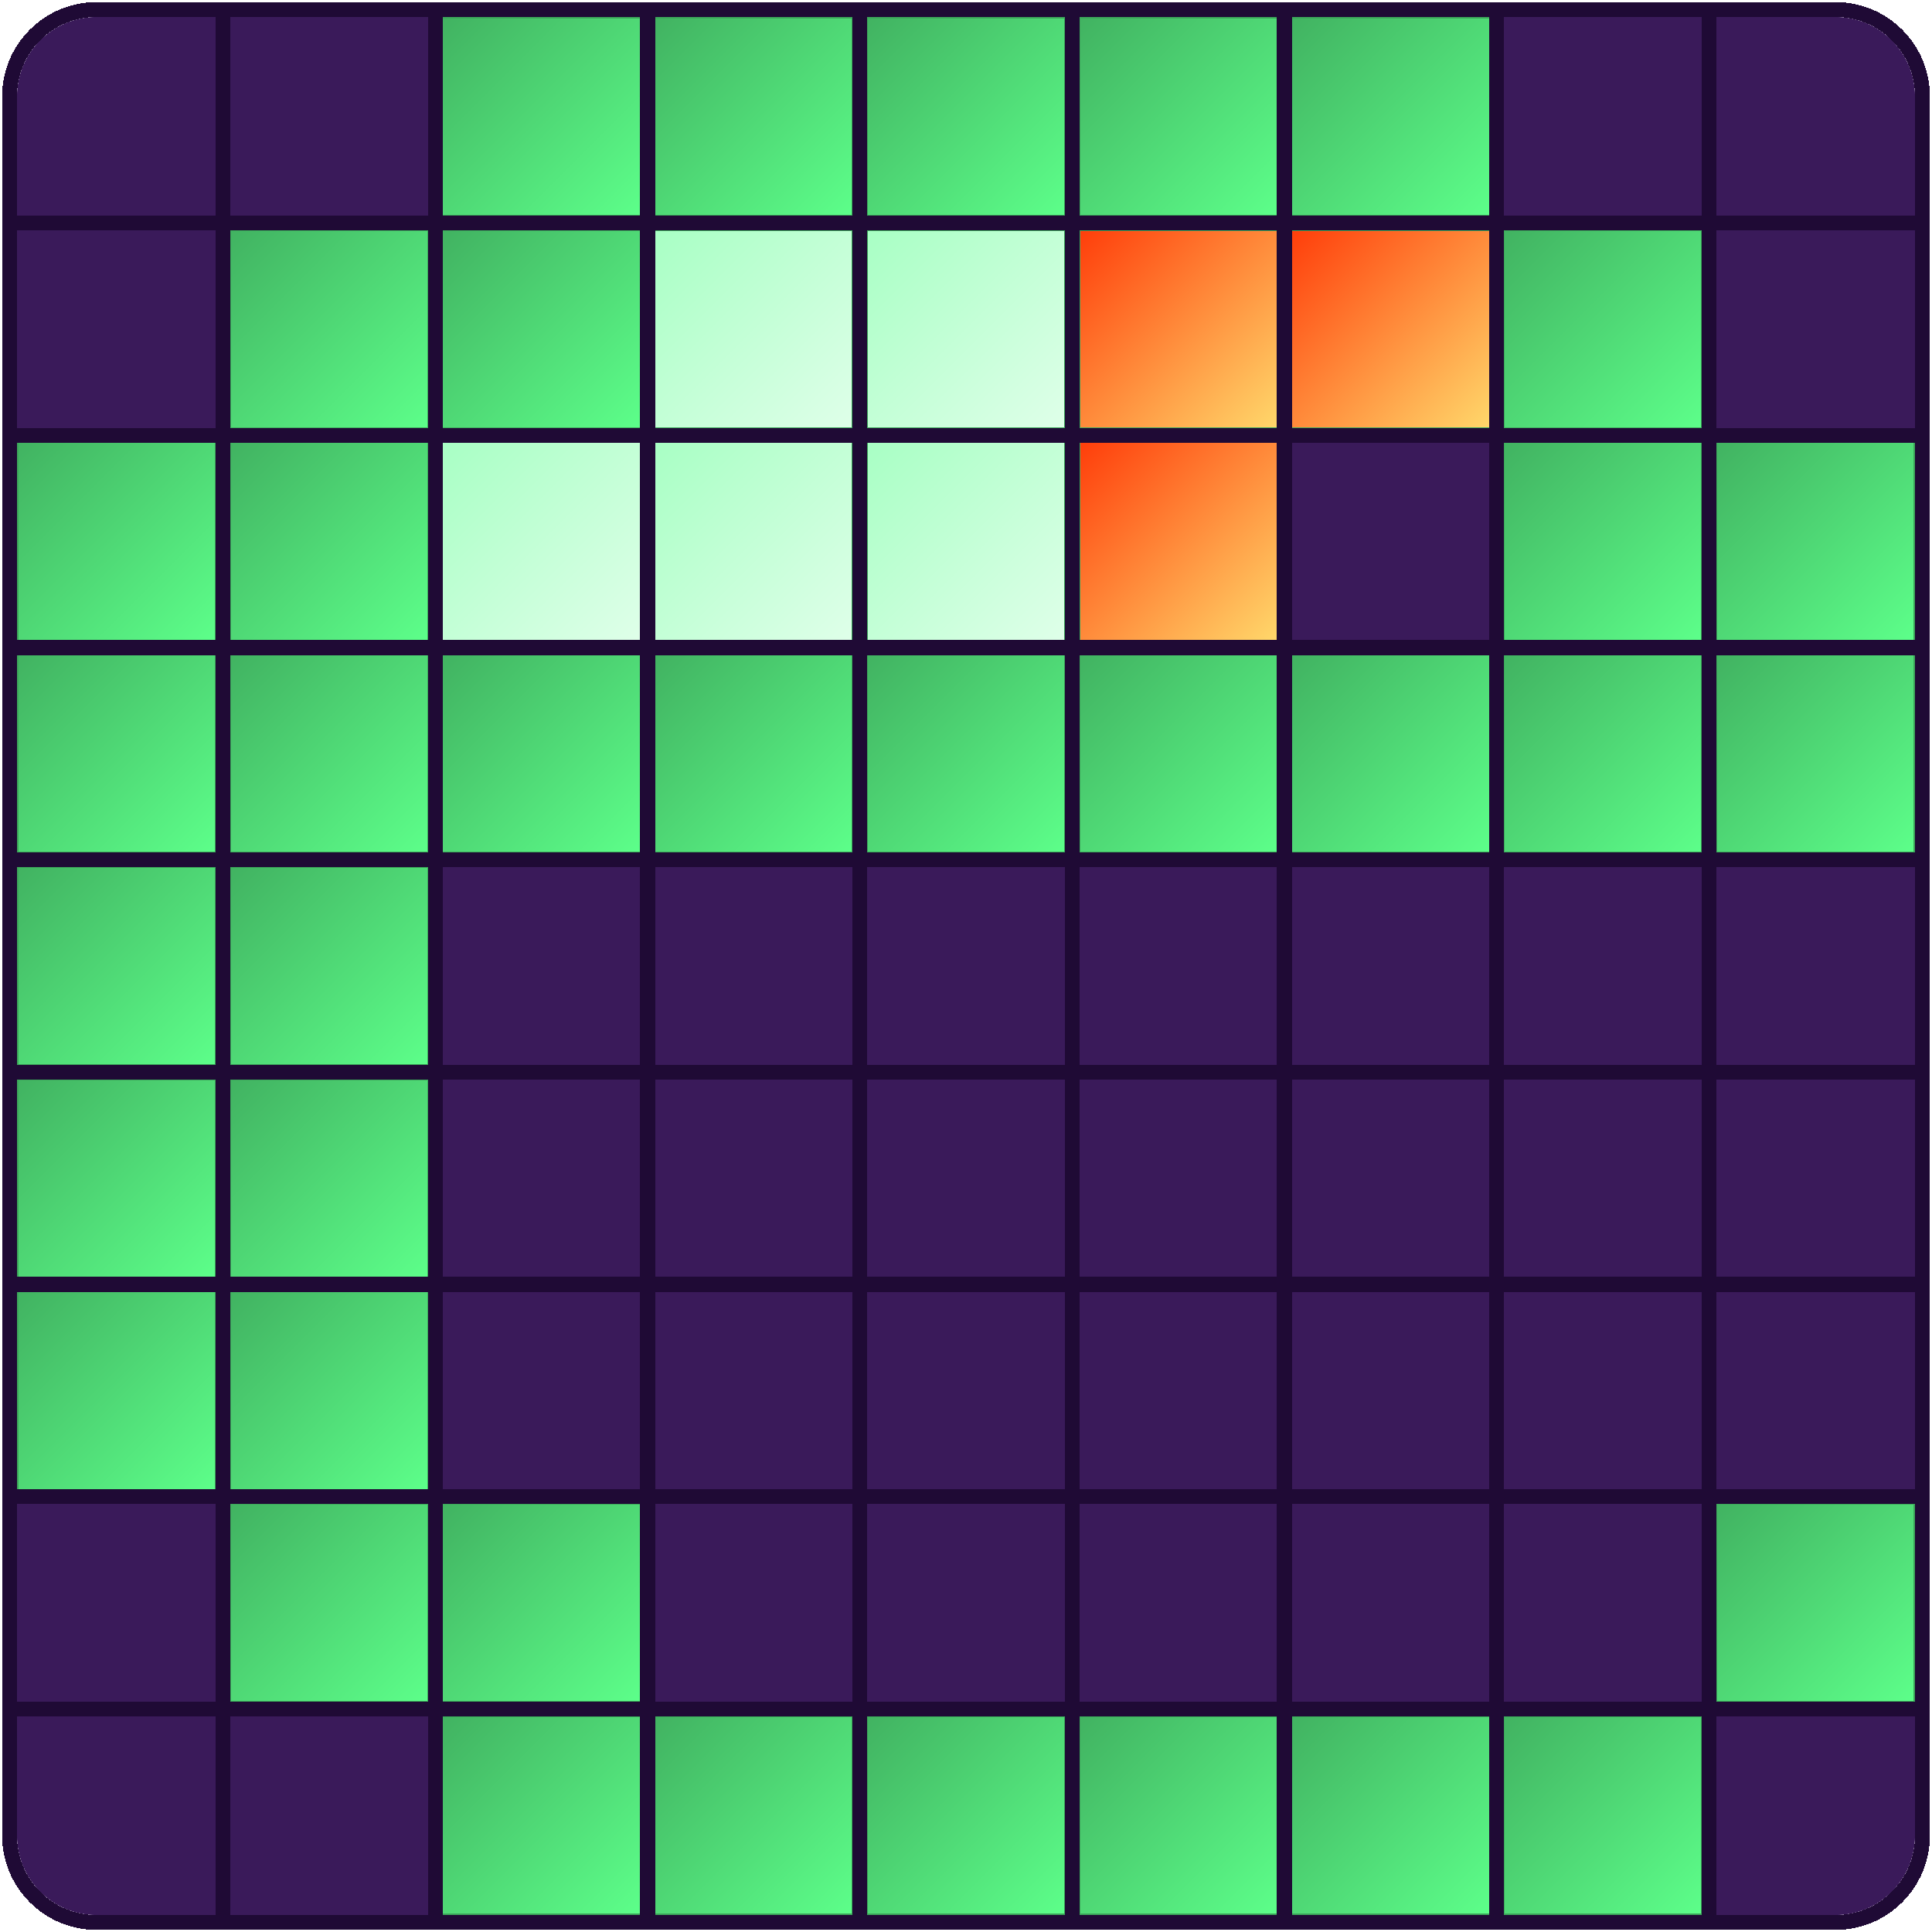
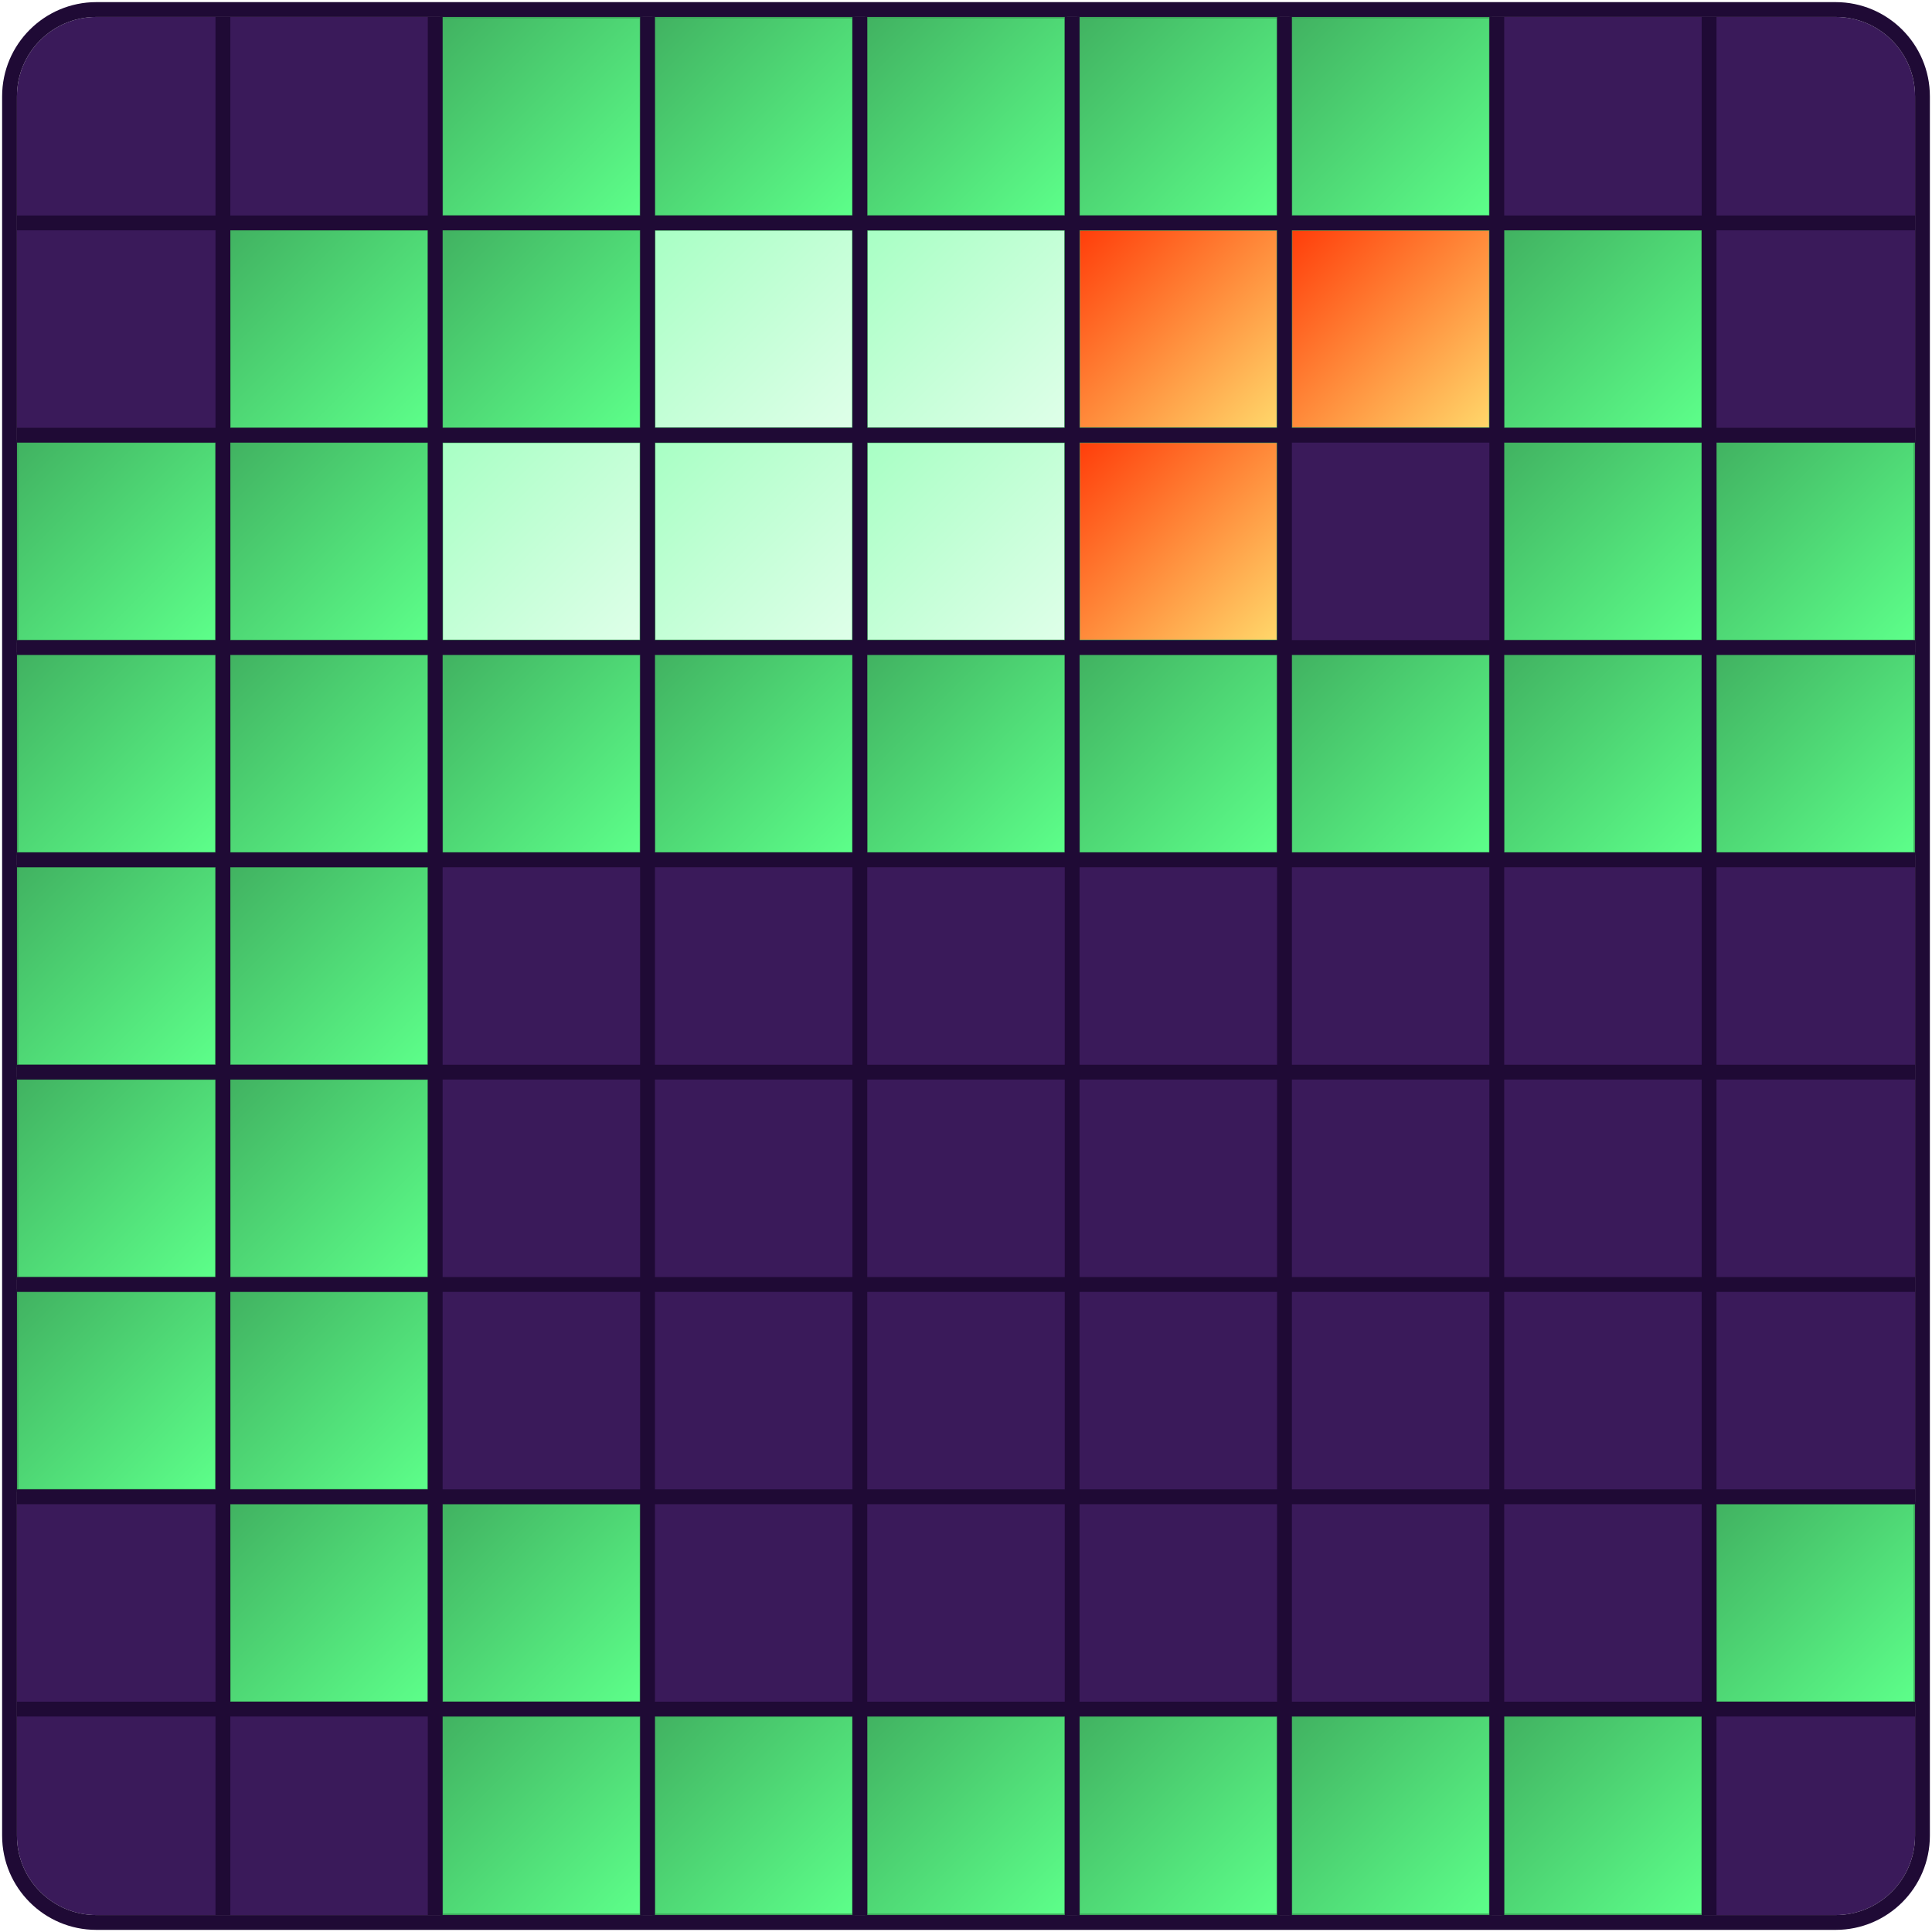
<svg xmlns="http://www.w3.org/2000/svg" viewBox="0 0 912 912">
  <defs>
-     <linearGradient id="m-body" x1="0" y1="0" x2="1" y2="1">
+     <linearGradient id="mk-body" x1="0" y1="0" x2="1" y2="1">
      <stop offset="0" stop-color="#41b261" />
      <stop offset="1" stop-color="#5dff8a" />
    </linearGradient>
-     <linearGradient id="m-whites" x1="0" y1="0" x2="1" y2="1">
+     <linearGradient id="mk-whites" x1="0" y1="0" x2="1" y2="1">
      <stop offset="0" stop-color="#a8ffc4" />
      <stop offset="1" stop-color="#dfffe9" />
    </linearGradient>
-     <linearGradient id="m-iris" x1="0" y1="0" x2="1" y2="1">
+     <linearGradient id="mk-iris" x1="0" y1="0" x2="1" y2="1">
      <stop offset="0" stop-color="#ff3d0a" />
      <stop offset="1" stop-color="#ffd86b" />
    </linearGradient>
  </defs>
  <rect x="8" y="8" width="896" height="896" fill="#3a1a5a" rx="37.5" ry="37.5" />
-   <rect x="208.44" y="8.00" width="94.22" height="94.22" fill="url(#m-body)" stroke="#3ca65a" stroke-width="1.4" shape-rendering="crispEdges" />
-   <rect x="308.67" y="8.00" width="94.22" height="94.22" fill="url(#m-body)" stroke="#3ca65a" stroke-width="1.4" shape-rendering="crispEdges" />
-   <rect x="408.89" y="8.00" width="94.22" height="94.22" fill="url(#m-body)" stroke="#3ca65a" stroke-width="1.4" shape-rendering="crispEdges" />
-   <rect x="509.11" y="8.00" width="94.22" height="94.22" fill="url(#m-body)" stroke="#3ca65a" stroke-width="1.4" shape-rendering="crispEdges" />
-   <rect x="609.33" y="8.00" width="94.22" height="94.22" fill="url(#m-body)" stroke="#3ca65a" stroke-width="1.4" shape-rendering="crispEdges" />
-   <rect x="108.22" y="108.22" width="94.22" height="94.22" fill="url(#m-body)" stroke="#3ca65a" stroke-width="1.4" shape-rendering="crispEdges" />
-   <rect x="208.44" y="108.22" width="94.22" height="94.22" fill="url(#m-body)" stroke="#3ca65a" stroke-width="1.4" shape-rendering="crispEdges" />
-   <rect x="308.67" y="108.22" width="94.22" height="94.22" fill="url(#m-whites)" stroke="#3ca65a" stroke-width="1.4" shape-rendering="crispEdges" />
-   <rect x="408.89" y="108.22" width="94.22" height="94.22" fill="url(#m-whites)" stroke="#3ca65a" stroke-width="1.4" shape-rendering="crispEdges" />
-   <rect x="509.11" y="108.22" width="94.22" height="94.22" fill="url(#m-iris)" stroke="#3ca65a" stroke-width="1.4" shape-rendering="crispEdges" />
-   <rect x="609.33" y="108.22" width="94.22" height="94.22" fill="url(#m-iris)" stroke="#3ca65a" stroke-width="1.4" shape-rendering="crispEdges" />
-   <rect x="709.56" y="108.22" width="94.22" height="94.22" fill="url(#m-body)" stroke="#3ca65a" stroke-width="1.4" shape-rendering="crispEdges" />
-   <rect x="8.00" y="208.44" width="94.22" height="94.22" fill="url(#m-body)" stroke="#3ca65a" stroke-width="1.4" shape-rendering="crispEdges" />
-   <rect x="108.22" y="208.44" width="94.22" height="94.22" fill="url(#m-body)" stroke="#3ca65a" stroke-width="1.4" shape-rendering="crispEdges" />
-   <rect x="208.44" y="208.44" width="94.22" height="94.22" fill="url(#m-whites)" stroke="#3ca65a" stroke-width="1.4" shape-rendering="crispEdges" />
-   <rect x="308.67" y="208.44" width="94.22" height="94.22" fill="url(#m-whites)" stroke="#3ca65a" stroke-width="1.4" shape-rendering="crispEdges" />
-   <rect x="408.89" y="208.44" width="94.22" height="94.22" fill="url(#m-whites)" stroke="#3ca65a" stroke-width="1.4" shape-rendering="crispEdges" />
-   <rect x="509.11" y="208.44" width="94.22" height="94.22" fill="url(#m-iris)" stroke="#3ca65a" stroke-width="1.4" shape-rendering="crispEdges" />
-   <rect x="709.56" y="208.44" width="94.22" height="94.22" fill="url(#m-body)" stroke="#3ca65a" stroke-width="1.4" shape-rendering="crispEdges" />
-   <rect x="809.78" y="208.44" width="94.22" height="94.22" fill="url(#m-body)" stroke="#3ca65a" stroke-width="1.4" shape-rendering="crispEdges" />
-   <rect x="8.00" y="308.67" width="94.22" height="94.22" fill="url(#m-body)" stroke="#3ca65a" stroke-width="1.4" shape-rendering="crispEdges" />
-   <rect x="108.22" y="308.67" width="94.22" height="94.22" fill="url(#m-body)" stroke="#3ca65a" stroke-width="1.4" shape-rendering="crispEdges" />
-   <rect x="208.44" y="308.67" width="94.22" height="94.22" fill="url(#m-body)" stroke="#3ca65a" stroke-width="1.4" shape-rendering="crispEdges" />
-   <rect x="308.67" y="308.67" width="94.22" height="94.22" fill="url(#m-body)" stroke="#3ca65a" stroke-width="1.4" shape-rendering="crispEdges" />
-   <rect x="408.89" y="308.67" width="94.22" height="94.22" fill="url(#m-body)" stroke="#3ca65a" stroke-width="1.4" shape-rendering="crispEdges" />
-   <rect x="509.11" y="308.67" width="94.22" height="94.22" fill="url(#m-body)" stroke="#3ca65a" stroke-width="1.4" shape-rendering="crispEdges" />
-   <rect x="609.33" y="308.67" width="94.22" height="94.22" fill="url(#m-body)" stroke="#3ca65a" stroke-width="1.4" shape-rendering="crispEdges" />
-   <rect x="709.56" y="308.67" width="94.22" height="94.22" fill="url(#m-body)" stroke="#3ca65a" stroke-width="1.4" shape-rendering="crispEdges" />
-   <rect x="809.78" y="308.67" width="94.22" height="94.22" fill="url(#m-body)" stroke="#3ca65a" stroke-width="1.4" shape-rendering="crispEdges" />
-   <rect x="8.00" y="408.89" width="94.22" height="94.22" fill="url(#m-body)" stroke="#3ca65a" stroke-width="1.4" shape-rendering="crispEdges" />
-   <rect x="108.22" y="408.89" width="94.22" height="94.22" fill="url(#m-body)" stroke="#3ca65a" stroke-width="1.4" shape-rendering="crispEdges" />
-   <rect x="8.00" y="509.11" width="94.22" height="94.22" fill="url(#m-body)" stroke="#3ca65a" stroke-width="1.4" shape-rendering="crispEdges" />
-   <rect x="108.22" y="509.11" width="94.22" height="94.22" fill="url(#m-body)" stroke="#3ca65a" stroke-width="1.4" shape-rendering="crispEdges" />
-   <rect x="8.00" y="609.33" width="94.22" height="94.22" fill="url(#m-body)" stroke="#3ca65a" stroke-width="1.4" shape-rendering="crispEdges" />
-   <rect x="108.22" y="609.33" width="94.22" height="94.22" fill="url(#m-body)" stroke="#3ca65a" stroke-width="1.4" shape-rendering="crispEdges" />
-   <rect x="108.22" y="709.56" width="94.22" height="94.22" fill="url(#m-body)" stroke="#3ca65a" stroke-width="1.4" shape-rendering="crispEdges" />
-   <rect x="208.44" y="709.56" width="94.22" height="94.22" fill="url(#m-body)" stroke="#3ca65a" stroke-width="1.4" shape-rendering="crispEdges" />
-   <rect x="809.78" y="709.56" width="94.22" height="94.22" fill="url(#m-body)" stroke="#3ca65a" stroke-width="1.4" shape-rendering="crispEdges" />
-   <rect x="208.44" y="809.78" width="94.22" height="94.22" fill="url(#m-body)" stroke="#3ca65a" stroke-width="1.4" shape-rendering="crispEdges" />
-   <rect x="308.67" y="809.78" width="94.22" height="94.22" fill="url(#m-body)" stroke="#3ca65a" stroke-width="1.4" shape-rendering="crispEdges" />
-   <rect x="408.89" y="809.78" width="94.22" height="94.22" fill="url(#m-body)" stroke="#3ca65a" stroke-width="1.4" shape-rendering="crispEdges" />
-   <rect x="509.11" y="809.78" width="94.22" height="94.22" fill="url(#m-body)" stroke="#3ca65a" stroke-width="1.4" shape-rendering="crispEdges" />
-   <rect x="609.33" y="809.78" width="94.22" height="94.22" fill="url(#m-body)" stroke="#3ca65a" stroke-width="1.4" shape-rendering="crispEdges" />
-   <rect x="709.56" y="809.78" width="94.22" height="94.22" fill="url(#m-body)" stroke="#3ca65a" stroke-width="1.4" shape-rendering="crispEdges" />
-   <g shape-rendering="crispEdges">
+   <rect x="208.44" y="8.00" width="94.22" height="94.22" fill="url(#mk-body)" stroke="#3ca65a" stroke-width="1.4" />
+   <rect x="308.67" y="8.00" width="94.22" height="94.22" fill="url(#mk-body)" stroke="#3ca65a" stroke-width="1.4" />
+   <rect x="408.89" y="8.00" width="94.22" height="94.22" fill="url(#mk-body)" stroke="#3ca65a" stroke-width="1.4" />
+   <rect x="509.11" y="8.00" width="94.22" height="94.22" fill="url(#mk-body)" stroke="#3ca65a" stroke-width="1.4" />
+   <rect x="609.33" y="8.00" width="94.22" height="94.22" fill="url(#mk-body)" stroke="#3ca65a" stroke-width="1.4" />
+   <rect x="108.22" y="108.22" width="94.22" height="94.22" fill="url(#mk-body)" stroke="#3ca65a" stroke-width="1.4" />
+   <rect x="208.44" y="108.22" width="94.22" height="94.22" fill="url(#mk-body)" stroke="#3ca65a" stroke-width="1.4" />
+   <rect x="308.67" y="108.22" width="94.22" height="94.22" fill="url(#mk-whites)" stroke="#3ca65a" stroke-width="1.4" />
+   <rect x="408.89" y="108.22" width="94.22" height="94.22" fill="url(#mk-whites)" stroke="#3ca65a" stroke-width="1.4" />
+   <rect x="509.11" y="108.22" width="94.22" height="94.22" fill="url(#mk-iris)" stroke="#3ca65a" stroke-width="1.4" />
+   <rect x="609.33" y="108.22" width="94.22" height="94.22" fill="url(#mk-iris)" stroke="#3ca65a" stroke-width="1.4" />
+   <rect x="709.56" y="108.22" width="94.22" height="94.22" fill="url(#mk-body)" stroke="#3ca65a" stroke-width="1.4" />
+   <rect x="8.00" y="208.44" width="94.22" height="94.22" fill="url(#mk-body)" stroke="#3ca65a" stroke-width="1.4" />
+   <rect x="108.22" y="208.44" width="94.22" height="94.22" fill="url(#mk-body)" stroke="#3ca65a" stroke-width="1.4" />
+   <rect x="208.44" y="208.44" width="94.22" height="94.22" fill="url(#mk-whites)" stroke="#3ca65a" stroke-width="1.4" />
+   <rect x="308.67" y="208.44" width="94.22" height="94.22" fill="url(#mk-whites)" stroke="#3ca65a" stroke-width="1.4" />
+   <rect x="408.89" y="208.44" width="94.22" height="94.22" fill="url(#mk-whites)" stroke="#3ca65a" stroke-width="1.4" />
+   <rect x="509.11" y="208.44" width="94.22" height="94.22" fill="url(#mk-iris)" stroke="#3ca65a" stroke-width="1.4" />
+   <rect x="709.56" y="208.44" width="94.22" height="94.22" fill="url(#mk-body)" stroke="#3ca65a" stroke-width="1.4" />
+   <rect x="809.78" y="208.44" width="94.22" height="94.22" fill="url(#mk-body)" stroke="#3ca65a" stroke-width="1.4" />
+   <rect x="8.00" y="308.67" width="94.22" height="94.22" fill="url(#mk-body)" stroke="#3ca65a" stroke-width="1.4" />
+   <rect x="108.22" y="308.67" width="94.22" height="94.22" fill="url(#mk-body)" stroke="#3ca65a" stroke-width="1.4" />
+   <rect x="208.44" y="308.67" width="94.22" height="94.22" fill="url(#mk-body)" stroke="#3ca65a" stroke-width="1.4" />
+   <rect x="308.67" y="308.67" width="94.22" height="94.22" fill="url(#mk-body)" stroke="#3ca65a" stroke-width="1.4" />
+   <rect x="408.89" y="308.67" width="94.22" height="94.22" fill="url(#mk-body)" stroke="#3ca65a" stroke-width="1.4" />
+   <rect x="509.11" y="308.67" width="94.22" height="94.22" fill="url(#mk-body)" stroke="#3ca65a" stroke-width="1.4" />
+   <rect x="609.33" y="308.67" width="94.22" height="94.22" fill="url(#mk-body)" stroke="#3ca65a" stroke-width="1.4" />
+   <rect x="709.56" y="308.67" width="94.22" height="94.22" fill="url(#mk-body)" stroke="#3ca65a" stroke-width="1.4" />
+   <rect x="809.78" y="308.67" width="94.22" height="94.22" fill="url(#mk-body)" stroke="#3ca65a" stroke-width="1.4" />
+   <rect x="8.00" y="408.89" width="94.22" height="94.22" fill="url(#mk-body)" stroke="#3ca65a" stroke-width="1.4" />
+   <rect x="108.22" y="408.89" width="94.22" height="94.22" fill="url(#mk-body)" stroke="#3ca65a" stroke-width="1.4" />
+   <rect x="8.00" y="509.11" width="94.22" height="94.22" fill="url(#mk-body)" stroke="#3ca65a" stroke-width="1.4" />
+   <rect x="108.22" y="509.11" width="94.22" height="94.22" fill="url(#mk-body)" stroke="#3ca65a" stroke-width="1.4" />
+   <rect x="8.00" y="609.33" width="94.22" height="94.22" fill="url(#mk-body)" stroke="#3ca65a" stroke-width="1.4" />
+   <rect x="108.22" y="609.33" width="94.22" height="94.22" fill="url(#mk-body)" stroke="#3ca65a" stroke-width="1.4" />
+   <rect x="108.22" y="709.56" width="94.22" height="94.22" fill="url(#mk-body)" stroke="#3ca65a" stroke-width="1.4" />
+   <rect x="208.44" y="709.56" width="94.22" height="94.22" fill="url(#mk-body)" stroke="#3ca65a" stroke-width="1.4" />
+   <rect x="809.78" y="709.56" width="94.22" height="94.22" fill="url(#mk-body)" stroke="#3ca65a" stroke-width="1.4" />
+   <rect x="208.44" y="809.78" width="94.22" height="94.22" fill="url(#mk-body)" stroke="#3ca65a" stroke-width="1.4" />
+   <rect x="308.67" y="809.78" width="94.22" height="94.22" fill="url(#mk-body)" stroke="#3ca65a" stroke-width="1.4" />
+   <rect x="408.89" y="809.78" width="94.22" height="94.22" fill="url(#mk-body)" stroke="#3ca65a" stroke-width="1.4" />
+   <rect x="509.11" y="809.78" width="94.22" height="94.22" fill="url(#mk-body)" stroke="#3ca65a" stroke-width="1.4" />
+   <rect x="609.33" y="809.78" width="94.22" height="94.22" fill="url(#mk-body)" stroke="#3ca65a" stroke-width="1.4" />
+   <rect x="709.56" y="809.78" width="94.22" height="94.22" fill="url(#mk-body)" stroke="#3ca65a" stroke-width="1.4" />
+   <g>
    <rect x="4.5" y="4.5" width="903" height="903" fill="none" stroke="#1f0a35" stroke-width="7" rx="41" ry="41" />
    <line x1="105.22" y1="8" x2="105.22" y2="904" stroke="#1f0a35" stroke-width="7" />
    <line x1="205.44" y1="8" x2="205.44" y2="904" stroke="#1f0a35" stroke-width="7" />
    <line x1="305.67" y1="8" x2="305.67" y2="904" stroke="#1f0a35" stroke-width="7" />
    <line x1="405.89" y1="8" x2="405.89" y2="904" stroke="#1f0a35" stroke-width="7" />
    <line x1="506.11" y1="8" x2="506.11" y2="904" stroke="#1f0a35" stroke-width="7" />
    <line x1="606.33" y1="8" x2="606.33" y2="904" stroke="#1f0a35" stroke-width="7" />
    <line x1="706.56" y1="8" x2="706.56" y2="904" stroke="#1f0a35" stroke-width="7" />
    <line x1="806.78" y1="8" x2="806.78" y2="904" stroke="#1f0a35" stroke-width="7" />
    <line x1="8" y1="105.22" x2="904" y2="105.22" stroke="#1f0a35" stroke-width="7" />
    <line x1="8" y1="205.44" x2="904" y2="205.44" stroke="#1f0a35" stroke-width="7" />
    <line x1="8" y1="305.67" x2="904" y2="305.67" stroke="#1f0a35" stroke-width="7" />
    <line x1="8" y1="405.89" x2="904" y2="405.89" stroke="#1f0a35" stroke-width="7" />
    <line x1="8" y1="506.11" x2="904" y2="506.11" stroke="#1f0a35" stroke-width="7" />
    <line x1="8" y1="606.33" x2="904" y2="606.33" stroke="#1f0a35" stroke-width="7" />
    <line x1="8" y1="706.56" x2="904" y2="706.56" stroke="#1f0a35" stroke-width="7" />
    <line x1="8" y1="806.78" x2="904" y2="806.78" stroke="#1f0a35" stroke-width="7" />
  </g>
</svg>
